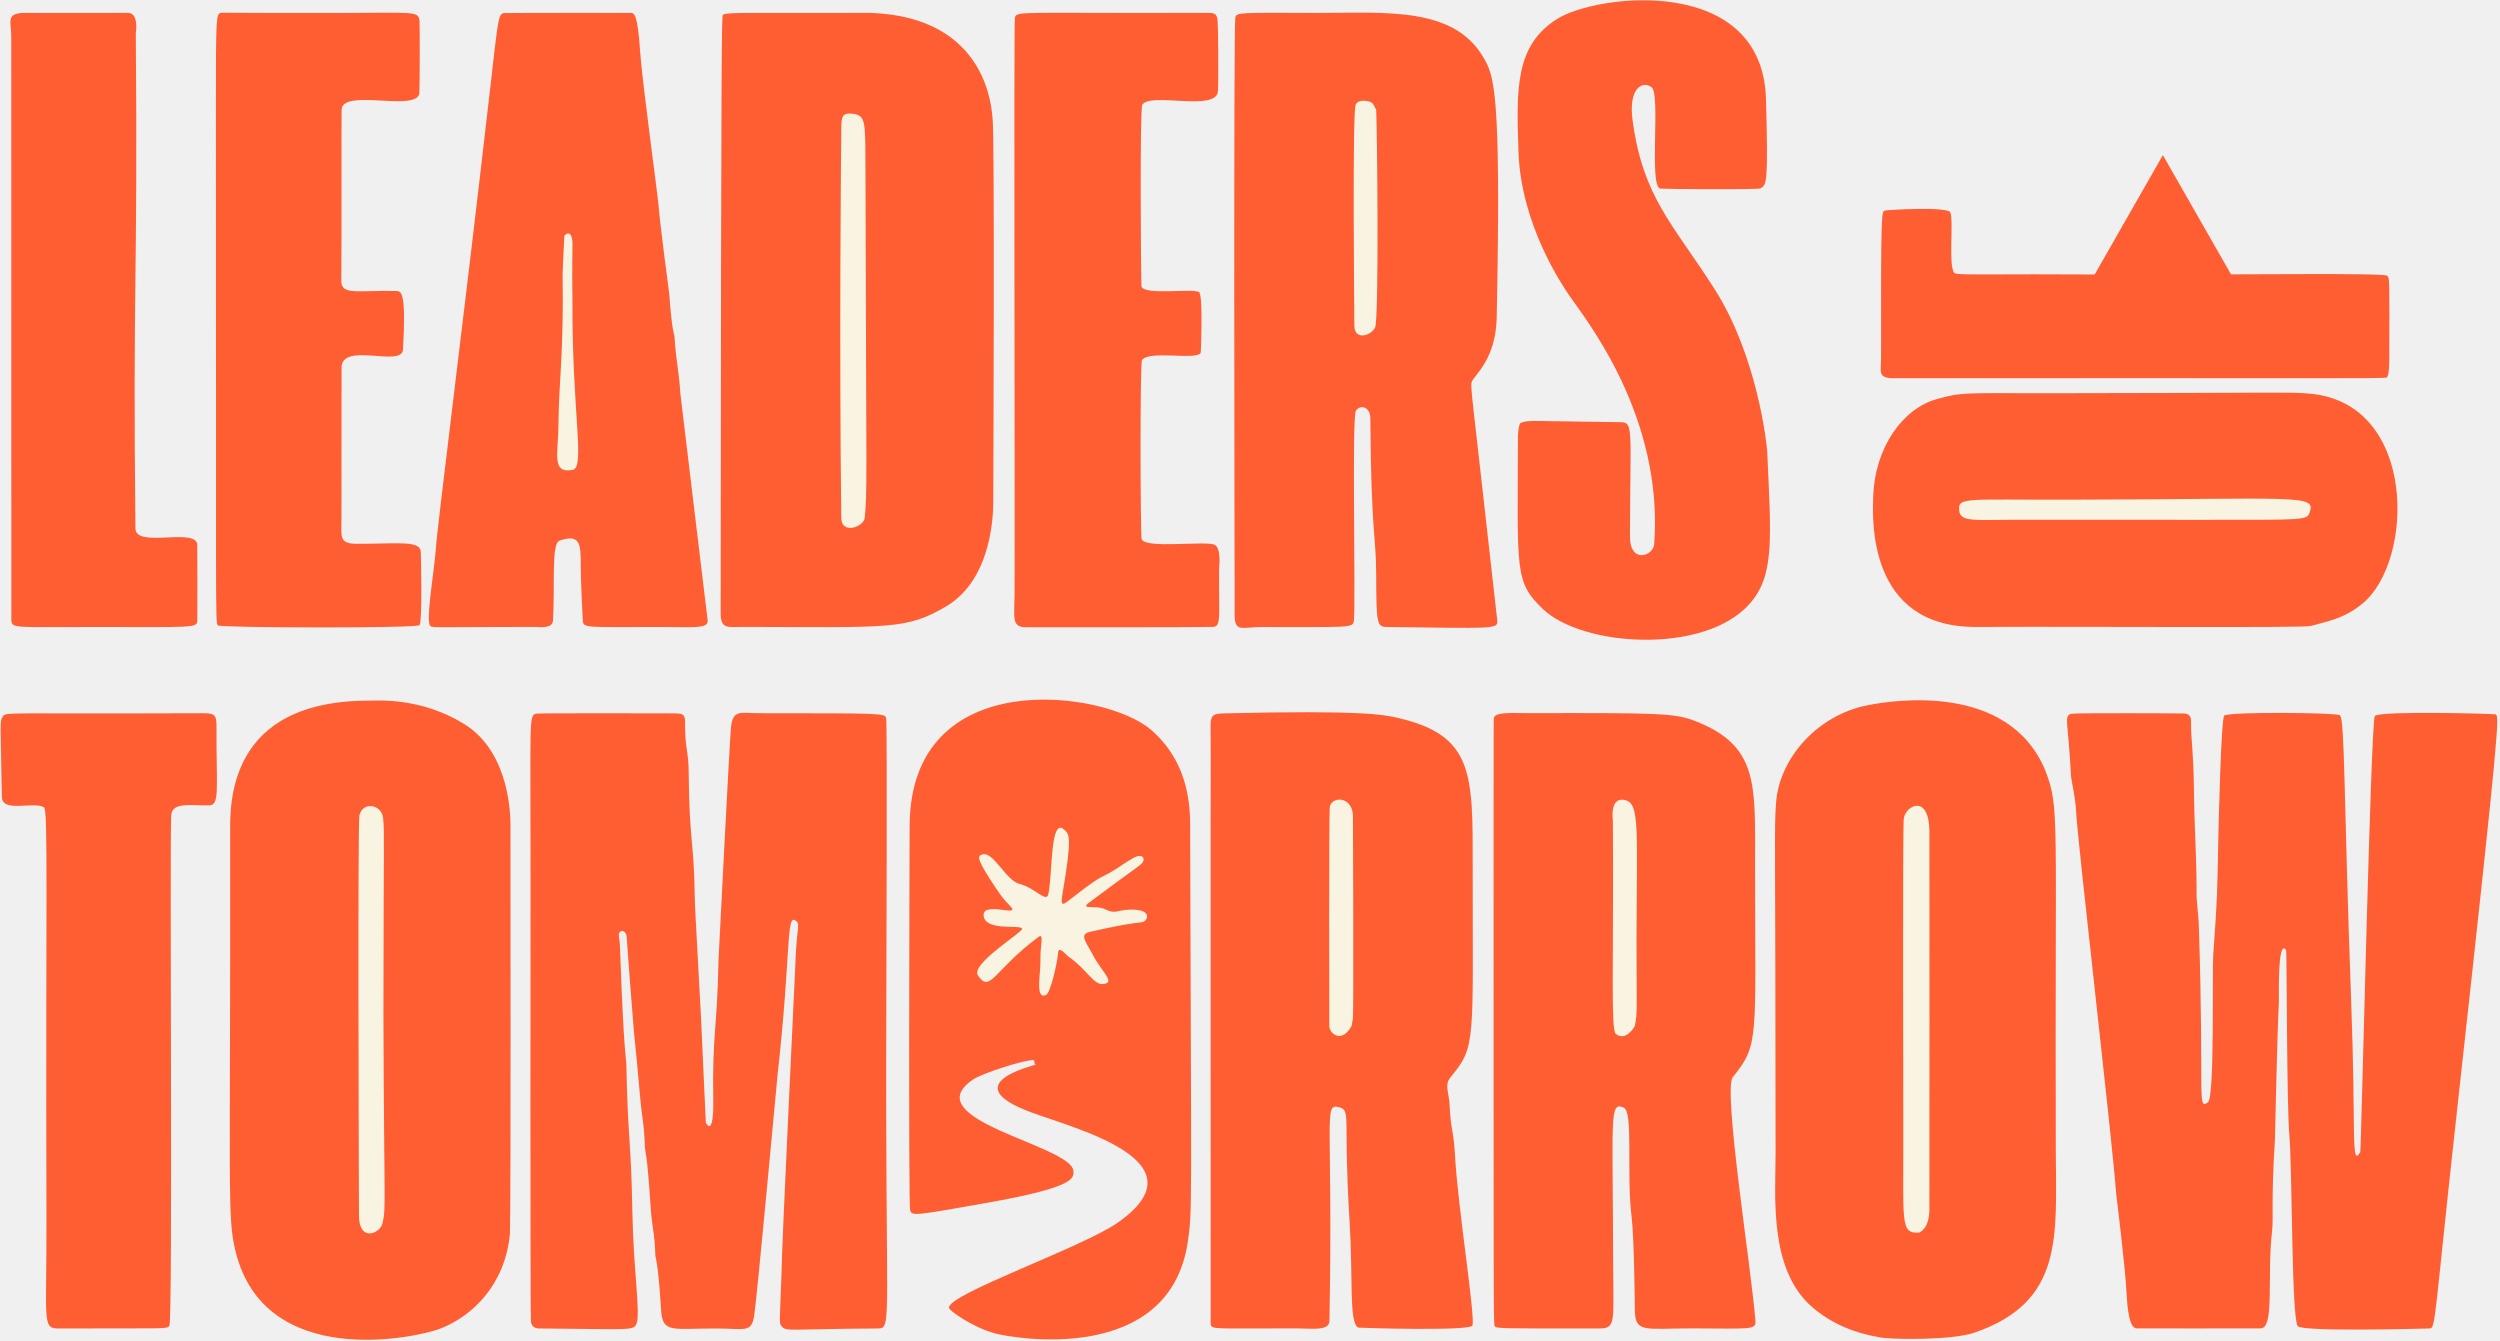
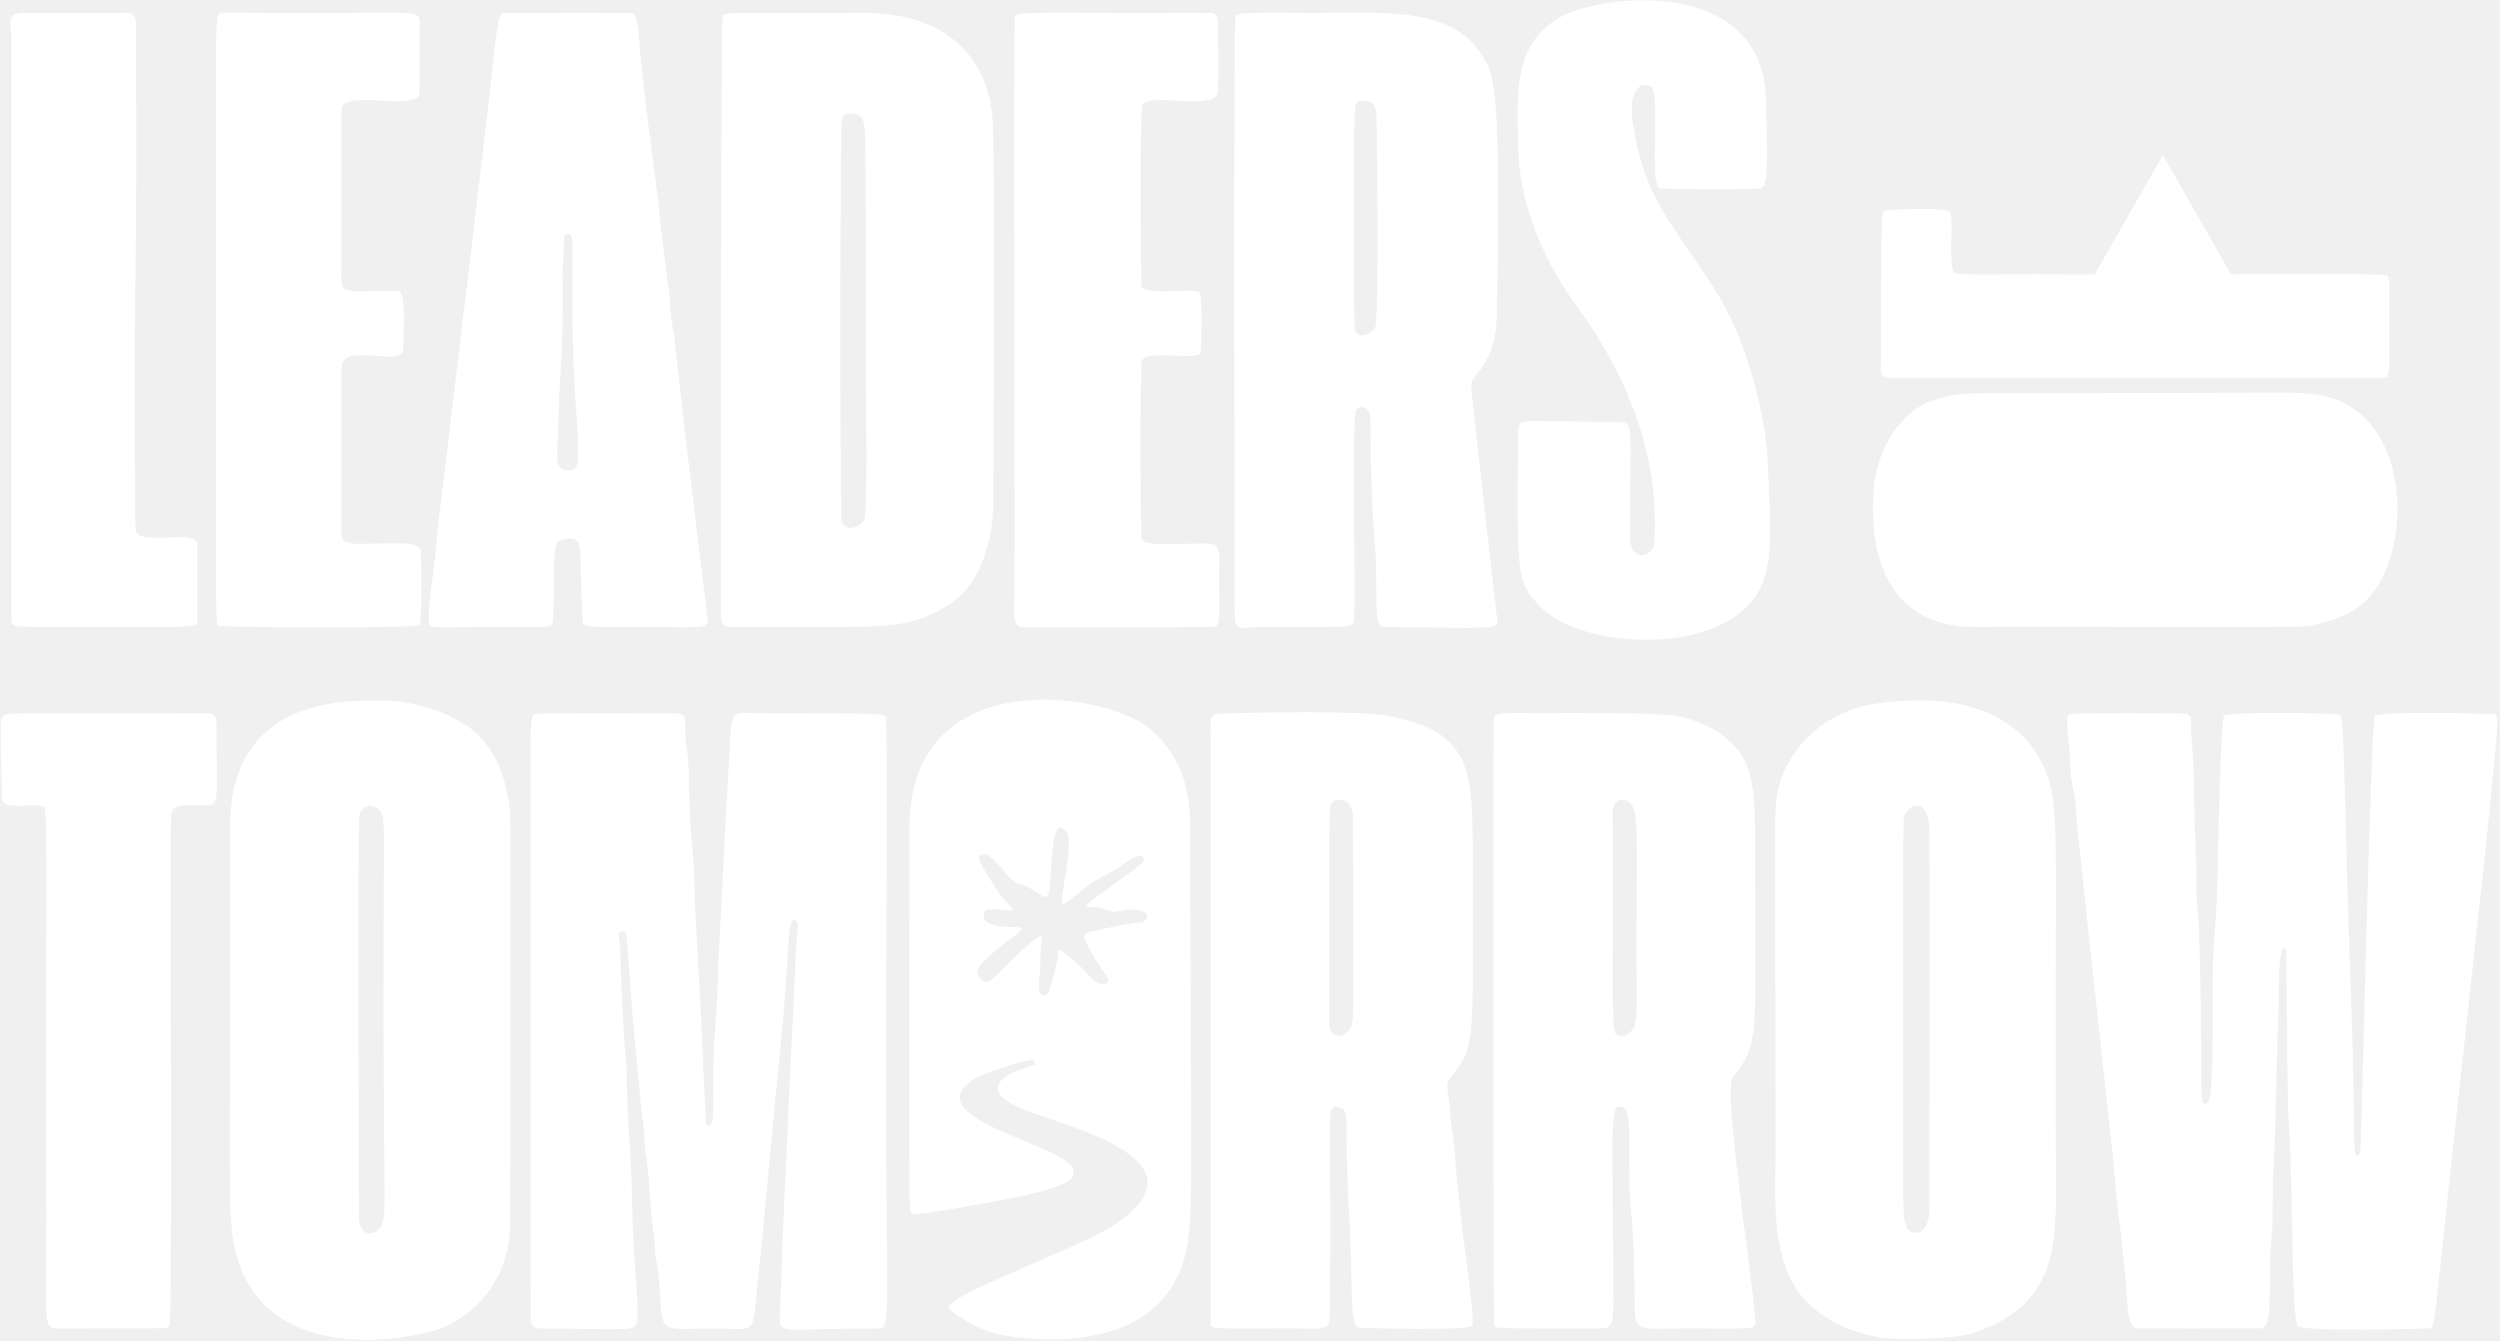
<svg xmlns="http://www.w3.org/2000/svg" width="1566" zoomAndPan="magnify" viewBox="0 0 1174.5 630" height="840" preserveAspectRatio="xMidYMid meet" version="1.0">
  <defs>
    <clipPath id="e7381dc918">
-       <path d="M 0 0.133 L 1174 0.133 L 1174 629.863 L 0 629.863 Z M 0 0.133 " clip-rule="nonzero" />
+       <path d="M 0 0.133 L 1174 0.133 L 1174 629.863 L 0 629.863 Z M 0 0.133 " clip-rule="evenodd" />
    </clipPath>
    <clipPath id="56133d8100">
-       <path d="M 107 329 L 240 329 L 240 629.863 L 107 629.863 Z M 107 329 " clip-rule="nonzero" />
+       <path d="M 107 329 L 240 329 L 240 629.863 L 107 629.863 Z M 107 329 " clip-rule="evenodd" />
    </clipPath>
    <clipPath id="412fbf84b6">
-       <path d="M 833 328 L 966 328 L 966 629.863 L 833 629.863 Z M 833 328 " clip-rule="nonzero" />
+       <path d="M 833 328 L 966 328 L 966 629.863 L 833 629.863 Z M 833 328 " clip-rule="evenodd" />
    </clipPath>
    <clipPath id="a5decb5b13">
-       <path d="M 427 328 L 560 328 L 560 629.863 L 427 629.863 Z M 427 328 " clip-rule="nonzero" />
+       <path d="M 427 328 L 560 328 L 560 629.863 L 427 629.863 Z M 427 328 " clip-rule="evenodd" />
    </clipPath>
    <clipPath id="0e76abace2">
-       <path d="M 712 0.133 L 832 0.133 L 832 301 L 712 301 Z M 712 0.133 " clip-rule="nonzero" />
+       <path d="M 712 0.133 L 832 0.133 L 832 301 L 712 301 Z M 712 0.133 " clip-rule="evenodd" />
    </clipPath>
    <clipPath id="33148013fb">
-       <path d="M 982.949 72.875 L 1049.383 72.875 L 1049.383 130.918 L 982.949 130.918 Z M 982.949 72.875 " clip-rule="nonzero" />
+       <path d="M 982.949 72.875 L 1049.383 72.875 L 1049.383 130.918 L 982.949 130.918 Z M 982.949 72.875 " clip-rule="evenodd" />
    </clipPath>
    <clipPath id="faee0d2ec9">
-       <path d="M 1016.117 72.875 L 1049.285 130.918 L 982.949 130.918 Z M 1016.117 72.875 " clip-rule="nonzero" />
+       <path d="M 1016.117 72.875 L 1049.285 130.918 L 982.949 130.918 Z M 1016.117 72.875 " clip-rule="evenodd" />
    </clipPath>
    <clipPath id="680cd235eb">
-       <path d="M 0.949 0.875 L 67.312 0.875 L 67.312 58.918 L 0.949 58.918 Z M 0.949 0.875 " clip-rule="nonzero" />
+       <path d="M 0.949 0.875 L 67.312 0.875 L 67.312 58.918 L 0.949 58.918 Z M 0.949 0.875 " clip-rule="evenodd" />
    </clipPath>
    <clipPath id="0797427a56">
-       <path d="M 34.117 0.875 L 67.285 58.918 L 0.949 58.918 Z M 34.117 0.875 " clip-rule="nonzero" />
+       <path d="M 34.117 0.875 L 67.285 58.918 L 0.949 58.918 Z M 34.117 0.875 " clip-rule="evenodd" />
    </clipPath>
    <clipPath id="4b58d2beaa">
      <rect x="0" width="68" y="0" height="59" />
    </clipPath>
    <clipPath id="0dec273831">
      <rect x="0" width="1174" y="0" height="630" />
    </clipPath>
  </defs>
  <g clip-path="url(#e7381dc918)">
    <g transform="matrix(1, 0, 0, 1, 0, 0.000000000000084266)">
      <g clip-path="url(#0dec273831)">
-         <path fill="#ff5e33" d="M 1042.18 393 C 1042.285 388.449 1043.461 337.637 1044.934 336.207 C 1046.867 334.332 1097.234 334.73 1099.289 336.016 C 1101.633 337.48 1101.121 376.398 1104.562 469.676 C 1106.934 533.875 1104.363 548.469 1108.848 541.293 C 1109.273 540.613 1113.789 338.82 1115.684 336.395 C 1117.699 333.816 1172.086 335.32 1172.504 335.617 C 1174.121 336.77 1174.598 338.227 1154.859 516.695 C 1143.219 621.941 1144.449 624.035 1141.262 624.121 C 1136.32 624.254 1081.797 625.719 1079.492 623.023 C 1076.52 619.547 1076.969 549.266 1075.504 532.801 C 1074.328 519.531 1074.328 446.867 1074.039 446.426 C 1069.867 440.078 1070.699 469.441 1070.617 470.906 C 1069.855 484.355 1068.809 534.531 1068.762 535.285 C 1066.906 564.969 1068.184 571.777 1067.398 578.609 C 1064.973 599.68 1068.695 623.855 1062.098 624.07 C 1060.371 624.125 1004.113 624.098 1003.992 624.086 C 1002.574 623.953 999.82 623.699 999.02 607 C 998.453 595.141 994.246 561.516 994.223 561.219 C 991.812 530.098 975.98 395.203 975.301 380.641 C 975.008 374.379 973.031 366.227 972.953 364.559 C 971.691 338.742 969.352 336.316 973.188 335.316 C 974.711 334.918 1023.883 335.09 1026.211 335.203 C 1029.312 335.355 1029.32 337.945 1029.348 338.59 C 1029.434 340.656 1029.316 342.73 1029.473 344.789 C 1031.234 368.34 1030.309 368.27 1031.266 391.762 C 1031.348 393.738 1031.992 409.652 1031.941 416.504 C 1031.867 426.512 1032.734 426.379 1033.055 436.324 C 1035.57 514.527 1032.074 521.73 1037.32 517.836 C 1040.508 515.473 1039.211 456.488 1039.773 448.656 C 1041.773 420.766 1041.648 420.887 1042.18 393 Z M 1042.18 393 " fill-opacity="1" fill-rule="evenodd" />
-         <path fill="#ff5e33" d="M 367.109 599.578 C 367.332 582.582 373.43 459.758 373.578 454.867 C 374.152 435.484 376.062 434.543 374.125 432.789 C 369.125 428.25 371.871 445.828 365.367 504.297 C 365.125 506.473 355.637 609.852 354.324 618.102 C 353.027 626.25 349.965 624.195 337.23 624.125 C 316.078 624.012 311.289 626.664 310.602 615.645 C 309.094 591.578 307.977 591.758 307.898 589.668 C 307.461 577.844 306.379 578.031 305.609 566.141 C 303.988 541.035 303.047 541.133 302.973 538.949 C 302.562 527.035 301.785 527.227 300.727 515.383 C 298.289 488.059 298.094 488.117 297.902 485.742 C 294.484 443.516 294.754 443.559 294.383 439.898 C 294.035 436.48 290.262 436.602 290.746 439.938 C 291.387 444.359 291.25 444.277 291.41 448.66 C 293.156 496.527 294.195 496.445 294.277 500.605 C 294.953 535.402 296.488 535.223 297.102 569.91 C 297.57 596.34 301 617.336 299.02 621.906 C 297.559 625.281 296.266 624.43 253.117 624.105 C 252.711 624.102 249.613 624.078 249.414 620.605 C 249.078 614.719 249.23 429.414 249.246 412.789 C 249.305 337.875 248.324 335.949 251.973 335.266 C 253.555 334.973 315.738 335.129 317.43 335.145 C 322.594 335.203 321.746 337.156 321.855 342.281 C 322.082 352.848 323.465 352.68 323.555 363.312 C 323.824 394.941 325.965 394.793 326.375 420.211 C 326.449 424.867 326.457 425.422 329.355 478.375 C 329.566 482.223 331.551 527.473 331.605 527.562 C 335.344 533.738 335.109 518.773 335.098 517.957 C 334.574 484.477 336.918 484.637 337.551 451.145 C 337.57 449.996 342.691 349.844 343.367 342.277 C 344.203 332.973 347.711 335.07 357.023 335.074 C 414.766 335.102 415.77 335.09 416.328 337.355 C 416.863 339.539 416.414 467.07 416.371 478.352 C 415.871 619.641 419.223 624.082 412.688 624.113 C 370.223 624.324 369.344 625.812 367.105 622.934 C 365.961 621.457 366.336 621.266 367.109 599.578 Z M 367.109 599.578 " fill-opacity="1" fill-rule="evenodd" />
+         <path fill="#ffffff" d="M 1042.18 393 C 1042.285 388.449 1043.461 337.637 1044.934 336.207 C 1046.867 334.332 1097.234 334.73 1099.289 336.016 C 1101.633 337.48 1101.121 376.398 1104.562 469.676 C 1106.934 533.875 1104.363 548.469 1108.848 541.293 C 1109.273 540.613 1113.789 338.82 1115.684 336.395 C 1117.699 333.816 1172.086 335.32 1172.504 335.617 C 1174.121 336.77 1174.598 338.227 1154.859 516.695 C 1143.219 621.941 1144.449 624.035 1141.262 624.121 C 1136.32 624.254 1081.797 625.719 1079.492 623.023 C 1076.52 619.547 1076.969 549.266 1075.504 532.801 C 1074.328 519.531 1074.328 446.867 1074.039 446.426 C 1069.867 440.078 1070.699 469.441 1070.617 470.906 C 1069.855 484.355 1068.809 534.531 1068.762 535.285 C 1066.906 564.969 1068.184 571.777 1067.398 578.609 C 1064.973 599.68 1068.695 623.855 1062.098 624.07 C 1060.371 624.125 1004.113 624.098 1003.992 624.086 C 1002.574 623.953 999.82 623.699 999.02 607 C 998.453 595.141 994.246 561.516 994.223 561.219 C 991.812 530.098 975.98 395.203 975.301 380.641 C 975.008 374.379 973.031 366.227 972.953 364.559 C 971.691 338.742 969.352 336.316 973.188 335.316 C 974.711 334.918 1023.883 335.09 1026.211 335.203 C 1029.312 335.355 1029.32 337.945 1029.348 338.59 C 1029.434 340.656 1029.316 342.73 1029.473 344.789 C 1031.234 368.34 1030.309 368.27 1031.266 391.762 C 1031.348 393.738 1031.992 409.652 1031.941 416.504 C 1031.867 426.512 1032.734 426.379 1033.055 436.324 C 1035.57 514.527 1032.074 521.73 1037.32 517.836 C 1040.508 515.473 1039.211 456.488 1039.773 448.656 C 1041.773 420.766 1041.648 420.887 1042.18 393 Z M 1042.18 393 " fill-opacity="1" fill-rule="evenodd" />
+         <path fill="#ffffff" d="M 367.109 599.578 C 367.332 582.582 373.43 459.758 373.578 454.867 C 374.152 435.484 376.062 434.543 374.125 432.789 C 369.125 428.25 371.871 445.828 365.367 504.297 C 365.125 506.473 355.637 609.852 354.324 618.102 C 353.027 626.25 349.965 624.195 337.23 624.125 C 316.078 624.012 311.289 626.664 310.602 615.645 C 309.094 591.578 307.977 591.758 307.898 589.668 C 307.461 577.844 306.379 578.031 305.609 566.141 C 303.988 541.035 303.047 541.133 302.973 538.949 C 302.562 527.035 301.785 527.227 300.727 515.383 C 298.289 488.059 298.094 488.117 297.902 485.742 C 294.484 443.516 294.754 443.559 294.383 439.898 C 294.035 436.48 290.262 436.602 290.746 439.938 C 291.387 444.359 291.25 444.277 291.41 448.66 C 293.156 496.527 294.195 496.445 294.277 500.605 C 294.953 535.402 296.488 535.223 297.102 569.91 C 297.57 596.34 301 617.336 299.02 621.906 C 297.559 625.281 296.266 624.43 253.117 624.105 C 252.711 624.102 249.613 624.078 249.414 620.605 C 249.078 614.719 249.23 429.414 249.246 412.789 C 249.305 337.875 248.324 335.949 251.973 335.266 C 253.555 334.973 315.738 335.129 317.43 335.145 C 322.594 335.203 321.746 337.156 321.855 342.281 C 322.082 352.848 323.465 352.68 323.555 363.312 C 323.824 394.941 325.965 394.793 326.375 420.211 C 326.449 424.867 326.457 425.422 329.355 478.375 C 329.566 482.223 331.551 527.473 331.605 527.562 C 335.344 533.738 335.109 518.773 335.098 517.957 C 334.574 484.477 336.918 484.637 337.551 451.145 C 337.57 449.996 342.691 349.844 343.367 342.277 C 344.203 332.973 347.711 335.07 357.023 335.074 C 414.766 335.102 415.77 335.09 416.328 337.355 C 416.863 339.539 416.414 467.07 416.371 478.352 C 415.871 619.641 419.223 624.082 412.688 624.113 C 370.223 624.324 369.344 625.812 367.105 622.934 C 365.961 621.457 366.336 621.266 367.109 599.578 Z M 367.109 599.578 " fill-opacity="1" fill-rule="evenodd" />
        <g clip-path="url(#56133d8100)">
-           <path fill="#ff5e33" d="M 239.559 579.789 C 237.219 603.398 222.375 617.961 207.242 624.043 C 196.297 628.438 123.949 644.316 110.512 587.277 C 106.734 571.234 108.305 561.293 108.129 391.762 C 108.113 378.605 106.137 328.883 173.941 329.164 C 177.418 329.176 197.852 327.551 218.207 340.238 C 239.801 353.699 239.82 383.855 239.824 388.051 C 239.938 555.742 239.801 564.453 239.559 579.789 Z M 239.559 579.789 " fill-opacity="1" fill-rule="evenodd" />
+           <path fill="#ffffff" d="M 239.559 579.789 C 237.219 603.398 222.375 617.961 207.242 624.043 C 196.297 628.438 123.949 644.316 110.512 587.277 C 106.734 571.234 108.305 561.293 108.129 391.762 C 108.113 378.605 106.137 328.883 173.941 329.164 C 177.418 329.176 197.852 327.551 218.207 340.238 C 239.801 353.699 239.82 383.855 239.824 388.051 C 239.938 555.742 239.801 564.453 239.559 579.789 Z M 239.559 579.789 M 180.141 477.113 C 180.426 567.035 181.457 567.133 179.699 574.746 C 178.602 579.484 168.695 583.805 168.648 571.125 C 168.598 556.078 168 386.824 168.848 383.074 C 170.375 376.34 179.371 377.844 179.992 384.359 C 180.699 391.746 180.211 391.738 180.141 477.113 Z M 180.141 477.113" fill-opacity="1" fill-rule="evenodd" />
        </g>
        <g clip-path="url(#412fbf84b6)">
-           <path fill="#ff5e33" d="M 960.902 362.004 C 967.758 380.102 965.348 380.75 965.816 540.199 C 965.934 580.73 969.832 611.566 927.461 626.121 C 916.836 629.77 887.5 629.375 882.703 628.207 C 880.07 627.562 864.555 625.691 851.098 613.836 C 830.84 595.98 834.184 561.715 834.176 541.438 C 834.125 390.004 833.441 390.035 834.418 376.91 C 835.91 356.84 853.203 335.918 877.82 331.234 C 887.988 329.297 943.395 319.895 960.902 362.004 Z M 960.902 362.004 " fill-opacity="1" fill-rule="evenodd" />
+           <path fill="#ffffff" d="M 960.902 362.004 C 967.758 380.102 965.348 380.75 965.816 540.199 C 965.934 580.73 969.832 611.566 927.461 626.121 C 916.836 629.77 887.5 629.375 882.703 628.207 C 880.07 627.562 864.555 625.691 851.098 613.836 C 830.84 595.98 834.184 561.715 834.176 541.438 C 834.125 390.004 833.441 390.035 834.418 376.91 C 835.91 356.84 853.203 335.918 877.82 331.234 C 887.988 329.297 943.395 319.895 960.902 362.004 Z M 960.902 362.004 M 901.434 579.113 C 892.602 579.441 894.293 574.656 894.184 530.305 C 894.156 518.633 893.836 387.77 894.402 384.395 C 895.426 378.293 906.262 372.859 906.445 390.52 C 906.453 391.312 906.508 565.234 906.422 568.652 C 906.207 577.16 902.293 578.762 901.434 579.113 Z M 901.434 579.113" fill-opacity="1" fill-rule="evenodd" />
        </g>
-         <path fill="#ff5e33" d="M 408.98 6.055 C 464.242 7.973 465.762 51.527 466.285 55.234 C 467.367 62.887 466.688 221.441 466.629 235.895 C 466.609 240.195 466.473 271.949 444.508 284.863 C 425.738 295.898 418.66 294.648 349.598 294.52 C 341.656 294.504 338.559 295.789 338.562 287.848 C 338.785 7.59 339.121 7.473 339.609 6.953 C 340.434 6.09 348.797 6.09 349.602 6.09 C 369.395 6.078 389.188 6.066 408.98 6.055 Z M 408.98 6.055 " fill-opacity="1" fill-rule="evenodd" />
-         <path fill="#ff5e33" d="M 568.762 385.578 C 568.773 376.918 568.785 368.258 568.797 359.602 C 568.84 347.23 568.73 347.305 568.719 342.285 C 568.711 336.551 569.023 335.289 574.746 335.148 C 640.398 333.574 650.031 335.758 656.402 337.203 C 692.656 345.43 691.902 363.879 691.875 407.848 C 691.832 489.797 693.547 491.527 681.578 505.934 C 678.395 509.762 680.746 512.855 681.02 519.18 C 681.527 531.047 682.934 530.84 683.559 542.676 C 684.828 566.797 693.34 619.691 691.711 622.777 C 690.309 625.438 638.312 623.852 638.059 623.707 C 633.652 621.148 635.723 600.789 634.023 573.605 C 630.957 524.52 634.84 521.844 629.219 520.215 C 621.496 517.977 626.355 524.859 624.57 620.617 C 624.477 625.406 616.16 624.102 609.371 624.082 C 570.66 623.977 568.883 624.898 568.773 621.82 C 568.738 620.84 568.758 388.457 568.762 385.578 Z M 568.762 385.578 " fill-opacity="1" fill-rule="evenodd" />
-         <path fill="#ff5e33" d="M 619.27 6.078 C 651.047 6.039 683.004 3.027 696.914 27.008 C 701.832 35.48 705.355 41.559 703.145 149.305 C 702.75 168.555 692.914 176.047 691.5 179.191 C 690.559 181.281 691.148 181.449 703.418 291.559 C 703.879 295.703 701.141 295.16 651.395 294.555 C 646.695 294.5 646.629 292.465 646.527 269.301 C 646.449 251.426 644.207 251.57 643.777 196.316 C 643.742 191.426 639.391 189.738 637.023 192.883 C 635.023 195.539 636.957 281.125 636.066 291.52 C 635.75 295.215 633.828 294.52 592.059 294.578 C 583.883 294.59 580.055 297.246 580.039 289.09 C 579.996 266.613 579.477 11.234 580.371 8.133 C 581.035 5.82 582.012 5.926 619.27 6.078 Z M 619.27 6.078 " fill-opacity="1" fill-rule="evenodd" />
-         <path fill="#ff5e33" d="M 701.684 375.676 C 701.711 337.688 701.723 337.695 701.832 337.246 C 702.543 334.301 710.867 335.066 718.23 335.047 C 779.395 334.883 786.887 335.082 796.133 338.645 C 826.496 350.332 824.535 368.82 824.527 406.605 C 824.512 488.438 826.742 490.383 814.055 506.062 C 809.352 511.879 823 597.594 824.707 620.602 C 825.027 624.93 822.238 624.137 794.922 624.078 C 773.145 624.035 768.176 626.477 768.062 615.652 C 768.023 612.188 767.691 581.336 766.59 572.348 C 763.934 550.723 767.508 522.316 762.785 520.355 C 755.957 517.52 757.738 523.902 757.855 594.629 C 757.898 620.391 759.297 624.09 751.625 624.102 C 703.449 624.172 703.129 624.133 702.246 623.012 C 701.594 622.191 701.715 622.012 701.684 375.676 Z M 701.684 375.676 " fill-opacity="1" fill-rule="evenodd" />
+         <path fill="#ffffff" d="M 408.98 6.055 C 464.242 7.973 465.762 51.527 466.285 55.234 C 467.367 62.887 466.688 221.441 466.629 235.895 C 466.609 240.195 466.473 271.949 444.508 284.863 C 425.738 295.898 418.66 294.648 349.598 294.52 C 341.656 294.504 338.559 295.789 338.562 287.848 C 338.785 7.59 339.121 7.473 339.609 6.953 C 340.434 6.09 348.797 6.09 349.602 6.09 C 369.395 6.078 389.188 6.066 408.98 6.055 Z M 408.98 6.055 M 401.652 53.562 C 406.863 55.055 406.543 56.82 406.613 84.984 C 406.977 230.668 407.48 230.676 406.242 243.277 C 405.816 247.586 395.32 251.324 395.227 243.324 C 394.238 159.148 395.102 73.75 395.25 59.004 C 395.309 52.961 397.266 53.082 401.652 53.562 Z M 401.652 53.562" fill-opacity="1" fill-rule="evenodd" />
+         <path fill="#ffffff" d="M 568.762 385.578 C 568.773 376.918 568.785 368.258 568.797 359.602 C 568.84 347.23 568.73 347.305 568.719 342.285 C 568.711 336.551 569.023 335.289 574.746 335.148 C 640.398 333.574 650.031 335.758 656.402 337.203 C 692.656 345.43 691.902 363.879 691.875 407.848 C 691.832 489.797 693.547 491.527 681.578 505.934 C 678.395 509.762 680.746 512.855 681.02 519.18 C 681.527 531.047 682.934 530.84 683.559 542.676 C 684.828 566.797 693.34 619.691 691.711 622.777 C 690.309 625.438 638.312 623.852 638.059 623.707 C 633.652 621.148 635.723 600.789 634.023 573.605 C 630.957 524.52 634.84 521.844 629.219 520.215 C 621.496 517.977 626.355 524.859 624.57 620.617 C 624.477 625.406 616.16 624.102 609.371 624.082 C 570.66 623.977 568.883 624.898 568.773 621.82 C 568.738 620.84 568.758 388.457 568.762 385.578 Z M 568.762 385.578 M 635.004 481.957 C 630.352 490.41 624.59 485.684 624.504 482.047 C 624.43 478.699 624.344 384.129 624.699 379.434 C 625.102 374.129 635.117 373.59 635.617 383.086 C 635.66 383.887 635.965 473.898 635.605 478.379 C 635.586 478.672 635.562 478.645 635.004 481.957 Z M 635.004 481.957" fill-opacity="1" fill-rule="evenodd" />
+         <path fill="#ffffff" d="M 619.27 6.078 C 651.047 6.039 683.004 3.027 696.914 27.008 C 701.832 35.48 705.355 41.559 703.145 149.305 C 702.75 168.555 692.914 176.047 691.5 179.191 C 690.559 181.281 691.148 181.449 703.418 291.559 C 703.879 295.703 701.141 295.16 651.395 294.555 C 646.695 294.5 646.629 292.465 646.527 269.301 C 646.449 251.426 644.207 251.57 643.777 196.316 C 643.742 191.426 639.391 189.738 637.023 192.883 C 635.023 195.539 636.957 281.125 636.066 291.52 C 635.75 295.215 633.828 294.52 592.059 294.578 C 583.883 294.59 580.055 297.246 580.039 289.09 C 579.996 266.613 579.477 11.234 580.371 8.133 C 581.035 5.82 582.012 5.926 619.27 6.078 Z M 619.27 6.078 M 646.527 51.574 C 646.969 58.082 647.953 150.598 645.984 153.996 C 643.684 157.973 636.34 159.902 636.277 153.02 C 636.199 144.715 635.34 52.84 636.867 49.238 C 637.863 46.887 641.203 47.336 641.605 47.391 C 645.102 47.863 644.848 48.48 646.527 51.574 Z M 646.527 51.574" fill-opacity="1" fill-rule="evenodd" />
+         <path fill="#ffffff" d="M 701.684 375.676 C 701.711 337.688 701.723 337.695 701.832 337.246 C 702.543 334.301 710.867 335.066 718.23 335.047 C 779.395 334.883 786.887 335.082 796.133 338.645 C 826.496 350.332 824.535 368.82 824.527 406.605 C 824.512 488.438 826.742 490.383 814.055 506.062 C 809.352 511.879 823 597.594 824.707 620.602 C 825.027 624.93 822.238 624.137 794.922 624.078 C 773.145 624.035 768.176 626.477 768.062 615.652 C 768.023 612.188 767.691 581.336 766.59 572.348 C 763.934 550.723 767.508 522.316 762.785 520.355 C 755.957 517.52 757.738 523.902 757.855 594.629 C 757.898 620.391 759.297 624.09 751.625 624.102 C 703.449 624.172 703.129 624.133 702.246 623.012 C 701.594 622.191 701.715 622.012 701.684 375.676 Z M 701.684 375.676 M 767.984 482.145 C 767.594 482.805 763.73 489.363 759.102 485.711 C 756.688 483.805 758.137 452.344 757.734 385.574 C 757.73 385.449 755.957 373.613 763.914 376 C 771.434 378.254 768.309 395.371 768.926 467.219 C 769.023 478.801 768.594 478.695 767.984 482.145 Z M 767.984 482.145" fill-opacity="1" fill-rule="evenodd" />
        <g clip-path="url(#a5decb5b13)">
-           <path fill="#ff5e33" d="M 485.738 498.012 C 480.281 498 461.105 504.512 457.355 507.012 C 428.918 525.988 503.285 538.008 504.289 550.09 C 504.578 553.562 504.934 557.805 463.441 565.133 C 429.809 571.07 428.492 571.371 427.594 568.633 C 426.75 566.062 427.293 402.496 427.34 388.051 C 427.594 311.406 519.43 324.301 540.785 342.887 C 560.305 359.871 559.117 382.707 559.137 391.758 C 559.582 568.324 560.273 568.395 558 583.57 C 549.312 641.543 476.016 628.848 467.199 626.363 C 456.598 623.379 446.137 615.812 445.844 614.512 C 444.441 608.258 508.062 586.258 524.988 574.473 C 566.379 545.645 505.562 530.395 484.531 522.617 C 448.066 509.133 486 500.617 486.469 500.141 C 486.672 499.938 485.828 499.605 486.031 499.398 C 485.934 498.938 485.836 498.477 485.738 498.012 Z M 485.738 498.012 " fill-opacity="1" fill-rule="evenodd" />
+           <path fill="#ffffff" d="M 485.738 498.012 C 480.281 498 461.105 504.512 457.355 507.012 C 428.918 525.988 503.285 538.008 504.289 550.09 C 504.578 553.562 504.934 557.805 463.441 565.133 C 429.809 571.07 428.492 571.371 427.594 568.633 C 426.75 566.062 427.293 402.496 427.34 388.051 C 427.594 311.406 519.43 324.301 540.785 342.887 C 560.305 359.871 559.117 382.707 559.137 391.758 C 559.582 568.324 560.273 568.395 558 583.57 C 549.312 641.543 476.016 628.848 467.199 626.363 C 456.598 623.379 446.137 615.812 445.844 614.512 C 444.441 608.258 508.062 586.258 524.988 574.473 C 566.379 545.645 505.562 530.395 484.531 522.617 C 448.066 509.133 486 500.617 486.469 500.141 C 486.672 499.938 485.828 499.605 486.031 499.398 C 485.934 498.938 485.836 498.477 485.738 498.012 Z M 485.738 498.012 M 499.133 420.027 C 498.887 422.031 498.34 424.594 499.586 424.625 C 500.848 424.656 511.422 415.012 518.148 411.688 C 525.551 408.023 525.055 407.348 532.191 403.219 C 537.098 400.383 538.363 403.73 536.359 405.699 C 534.621 407.406 534.379 407.105 511.801 423.922 C 506.867 427.594 515.098 425.176 518.816 427.016 C 524.262 429.715 524.523 427.547 530.566 427.359 C 541.508 427.02 539.191 432.176 537.27 433.02 C 535.402 433.832 535.125 432.535 512.141 437.77 C 506.754 438.996 510.23 442.445 513.391 448.562 C 517.629 456.758 524.539 461.793 518.051 462.316 C 513.699 462.672 510.473 455.27 502.098 449.52 C 500.777 448.613 497.336 444.02 497.09 447.688 C 496.805 451.914 493.582 466.465 491.441 467.434 C 486.414 469.707 488.688 458.559 488.781 452.719 C 488.805 451.297 488.801 449.875 488.82 448.453 C 488.887 444.227 490.426 438.293 487.965 440.117 C 466.781 455.797 465.227 466.996 459.418 458.238 C 455.875 452.895 480.266 438.137 480.18 436.363 C 480.07 434.133 462.457 437.832 462.09 429.961 C 461.797 423.625 478.434 430.418 475.25 426.441 C 473.055 423.691 472.527 424.141 468.41 418.055 C 458.582 403.527 459.453 402.438 460.742 401.719 C 466.316 398.594 472.098 413.473 478.961 415.254 C 486.473 417.203 491.562 424.266 492.496 420.078 C 494.598 410.66 493.176 382.637 500.359 390.141 C 502.125 391.984 503.895 392.531 499.133 420.027 Z M 499.133 420.027" fill-opacity="1" fill-rule="evenodd" />
        </g>
-         <path fill="#ff5e33" d="M 204.734 258.16 C 205.48 246.41 217.176 155.926 230.113 42.996 C 234.152 7.715 234.074 6.293 237.07 6.148 C 239.465 6.035 296.004 6.047 296.387 6.066 C 297.895 6.156 299.57 6.25 300.746 24.406 C 301.562 37.012 308.965 91.566 309.223 94.852 C 310.137 106.398 314.406 137.859 314.434 138.223 C 315.738 156.57 316.75 156.426 316.859 158.016 C 317.785 171.73 318.707 171.531 319.668 185.203 C 319.742 186.266 332.453 291.266 332.473 291.562 C 332.691 295.465 325.848 294.586 310.012 294.562 C 275.984 294.512 273.996 295.273 273.801 291.59 C 273.691 289.512 272.836 273.34 272.84 265.586 C 272.844 255.312 272.531 250.738 262.859 253.996 C 258.961 255.309 260.789 274.008 259.789 291.613 C 259.562 295.594 252.586 294.52 251.883 294.52 C 204.09 294.551 204.066 294.992 202.309 294.203 C 199.648 293.012 204.098 267.41 204.734 258.16 Z M 204.734 258.16 " fill-opacity="1" fill-rule="evenodd" />
+         <path fill="#ffffff" d="M 204.734 258.16 C 205.48 246.41 217.176 155.926 230.113 42.996 C 234.152 7.715 234.074 6.293 237.07 6.148 C 239.465 6.035 296.004 6.047 296.387 6.066 C 297.895 6.156 299.57 6.25 300.746 24.406 C 301.562 37.012 308.965 91.566 309.223 94.852 C 310.137 106.398 314.406 137.859 314.434 138.223 C 315.738 156.57 316.75 156.426 316.859 158.016 C 317.785 171.73 318.707 171.531 319.668 185.203 C 319.742 186.266 332.453 291.266 332.473 291.562 C 332.691 295.465 325.848 294.586 310.012 294.562 C 275.984 294.512 273.996 295.273 273.801 291.59 C 273.691 289.512 272.836 273.34 272.84 265.586 C 272.844 255.312 272.531 250.738 262.859 253.996 C 258.961 255.309 260.789 274.008 259.789 291.613 C 259.562 295.594 252.586 294.52 251.883 294.52 C 204.09 294.551 204.066 294.992 202.309 294.203 C 199.648 293.012 204.098 267.41 204.734 258.16 Z M 204.734 258.16 M 268.934 140.648 C 268.656 193.09 274.996 219.562 269.145 220.723 C 258.934 222.75 262.266 213.098 262.348 200.035 C 262.484 179.223 264.906 166.688 264.312 128.281 C 264.293 126.867 265.066 112.234 265.141 110.836 C 265.164 110.402 268.848 106.984 268.965 114.68 C 268.969 114.957 268.699 128.301 268.934 140.648 Z M 268.934 140.648" fill-opacity="1" fill-rule="evenodd" />
        <g clip-path="url(#0e76abace2)">
-           <path fill="#ff5e33" d="M 713.125 204.973 C 713.148 204.457 713.355 199.121 714.461 198.672 C 717.949 197.25 717.996 197.832 761.535 198.344 C 767.516 198.414 765.887 201.852 765.75 251.992 C 765.711 265.062 776.723 261.277 777.145 255.641 C 781.621 195.348 744.793 149.852 737.359 138.992 C 734.121 134.258 714.562 105.676 713.383 71.375 C 712.355 41.414 711.848 21.418 731.465 8.938 C 749.965 -2.828 828.074 -12.316 829.664 46.633 C 830.734 86.195 830.008 86.996 827.012 88.512 C 825.742 89.156 781.32 88.812 780.09 88.621 C 774.477 87.75 780.289 44.336 775.934 41 C 771.668 37.734 764.938 41.34 766.984 56.508 C 771.906 92.949 785.891 105.02 805.617 135.988 C 825.586 167.34 830.094 208.684 830.258 212.43 C 832.066 253.434 833.805 270.508 821.809 283.859 C 800.461 307.609 743.418 303.887 724.863 286.125 C 711.352 273.195 713.031 268.578 713.125 204.973 Z M 713.125 204.973 " fill-opacity="1" fill-rule="evenodd" />
+           <path fill="#ffffff" d="M 713.125 204.973 C 713.148 204.457 713.355 199.121 714.461 198.672 C 717.949 197.25 717.996 197.832 761.535 198.344 C 767.516 198.414 765.887 201.852 765.75 251.992 C 765.711 265.062 776.723 261.277 777.145 255.641 C 781.621 195.348 744.793 149.852 737.359 138.992 C 734.121 134.258 714.562 105.676 713.383 71.375 C 712.355 41.414 711.848 21.418 731.465 8.938 C 749.965 -2.828 828.074 -12.316 829.664 46.633 C 830.734 86.195 830.008 86.996 827.012 88.512 C 825.742 89.156 781.32 88.812 780.09 88.621 C 774.477 87.75 780.289 44.336 775.934 41 C 771.668 37.734 764.938 41.34 766.984 56.508 C 771.906 92.949 785.891 105.02 805.617 135.988 C 825.586 167.34 830.094 208.684 830.258 212.43 C 832.066 253.434 833.805 270.508 821.809 283.859 C 800.461 307.609 743.418 303.887 724.863 286.125 C 711.352 273.195 713.031 268.578 713.125 204.973 Z M 713.125 204.973 " fill-opacity="1" fill-rule="evenodd" />
        </g>
-         <path fill="#ff5e33" d="M 960.68 184.742 C 1075.699 184.641 1075.691 184.035 1085.645 184.996 C 1135.598 189.805 1134.32 263.539 1109.867 283.582 C 1101.059 290.801 1093.57 291.801 1085.625 294.078 C 1082.262 295.043 983.598 294.277 928.523 294.543 C 876.969 294.793 879.73 243.312 880.035 233.422 C 880.75 210.098 894.031 191.871 909.906 187.5 C 921.512 184.305 921.598 184.672 960.68 184.742 Z M 960.68 184.742 " fill-opacity="1" fill-rule="evenodd" />
-         <path fill="#ff5e33" d="M 562.367 6.043 C 569.168 6.172 569.156 5.98 569.707 6.184 C 571.301 6.758 571.254 6.84 571.855 8.398 C 572.426 9.875 572.48 39.039 572.184 42.918 C 571.445 52.66 540.258 43.121 536.641 49.238 C 535.418 51.305 536.043 133.723 536.238 134.508 C 537.363 138.977 560.863 135.273 563.348 137.273 C 565.289 138.832 564.152 165.496 564.121 165.594 C 562.844 169.566 539.625 164.328 536.527 169.18 C 535.484 170.812 535.793 251.586 536.324 253.242 C 537.879 258.086 567.312 253.781 570.836 256.035 C 573.828 257.945 572.734 266.738 572.734 266.828 C 572.516 289.188 573.941 294.406 569.844 294.516 C 559.93 294.777 488.984 294.68 481.953 294.672 C 475.078 294.66 476.574 289.996 476.637 279.191 C 476.859 239.484 476.227 10.102 476.809 8.223 C 477.797 5.039 479.34 6.309 562.367 6.043 Z M 562.367 6.043 " fill-opacity="1" fill-rule="evenodd" />
-         <path fill="#ff5e33" d="M 161.578 6.078 C 194.336 6.031 196.316 5.141 197.082 9.57 C 197.281 10.73 197.199 43.32 197.004 44.086 C 194.824 52.605 160.742 41.367 160.488 51.598 C 160.363 56.559 160.559 109.379 160.355 131.992 C 160.293 138.891 168.145 136.305 186.312 136.723 C 188.523 136.773 190.875 137.336 189.332 164.199 C 188.836 172.883 160.465 160.305 160.461 172.812 C 160.449 196.316 160.438 219.816 160.426 243.32 C 160.43 252.09 159.031 255.477 167.762 255.48 C 187.055 255.496 197.57 253.738 197.703 259.387 C 197.77 262.133 198.469 291.672 197.109 293.688 C 196.074 295.219 103.586 294.977 102.395 293.824 C 101.023 292.5 101.668 292.105 101.43 50.348 C 101.387 7.445 101.68 6.844 103.5 6.121 C 104.047 5.902 103.992 6.012 126.941 6.074 C 138.484 6.074 150.031 6.078 161.578 6.078 Z M 161.578 6.078 " fill-opacity="1" fill-rule="evenodd" />
-         <path fill="#ff5e33" d="M 26.742 624.121 C 19.867 623.746 21.949 620.082 21.82 572.363 C 21.41 422.523 22.68 380.5 20.676 379.27 C 15.887 376.324 1.016 382.035 0.887 374.438 C 0.309 339.277 -0.238 339.102 1.359 336.52 C 2.656 334.418 3.473 335.418 94.781 335.074 C 100.449 335.055 101.746 335.414 101.715 341.035 C 101.559 369.844 103.363 378.105 98.508 378.328 C 90.465 378.695 80.789 376.367 80.434 383.129 C 79.66 397.695 81.234 620.121 79.566 622.828 C 78.5 624.562 77.863 623.934 26.742 624.121 Z M 26.742 624.121 " fill-opacity="1" fill-rule="evenodd" />
-         <path fill="#ff5e33" d="M 10.664 6.062 C 56.262 6.117 56.18 6.031 60.137 6.055 C 65.418 6.086 63.793 15.566 63.797 15.715 C 64.793 132.051 62.363 131.945 63.625 248.277 C 63.727 257.645 91.398 247.82 92.668 255.625 C 92.723 255.961 92.758 290.316 92.699 291.594 C 92.539 295.078 90.672 294.598 46.535 294.559 C 7.703 294.523 5.715 295.379 5.332 291.59 C 5.312 291.387 5.293 18.508 5.297 18.188 C 5.355 10.07 2.645 6.578 10.664 6.062 Z M 10.664 6.062 " fill-opacity="1" fill-rule="evenodd" />
-         <path fill="#ff5e33" d="M 888.934 177.684 C 882.062 177.375 883.734 174.629 883.727 167.871 C 883.629 100.125 883.961 99.66 885.387 98.938 C 885.996 98.629 914.867 96.895 916.234 99.777 C 917.996 103.488 914.992 127.137 918.539 128.461 C 920.879 129.332 939.836 128.641 984.184 128.945 C 988.52 128.973 996.816 130.117 996.961 125.859 C 997.566 107.82 994.926 104.879 1000.25 104.66 C 1002.586 104.562 1027.359 103.527 1029.461 105.332 C 1032.242 107.719 1027.141 128.602 1033.629 128.789 C 1047.082 129.176 1119.906 128.109 1121.484 129.523 C 1122.746 130.648 1122.531 130.984 1122.484 169.102 C 1122.484 169.766 1122.477 176.539 1121.293 177.344 C 1120.387 177.957 1097.598 177.543 888.934 177.684 Z M 888.934 177.684 " fill-opacity="1" fill-rule="evenodd" />
-         <path fill="#f9f4e1" d="M 901.434 579.113 C 892.602 579.441 894.293 574.656 894.184 530.305 C 894.156 518.633 893.836 387.77 894.402 384.395 C 895.426 378.293 906.262 372.859 906.445 390.52 C 906.453 391.312 906.508 565.234 906.422 568.652 C 906.207 577.16 902.293 578.762 901.434 579.113 Z M 901.434 579.113 " fill-opacity="1" fill-rule="evenodd" />
-         <path fill="#f9f4e1" d="M 180.141 477.113 C 180.426 567.035 181.457 567.133 179.699 574.746 C 178.602 579.484 168.695 583.805 168.648 571.125 C 168.598 556.078 168 386.824 168.848 383.074 C 170.375 376.34 179.371 377.844 179.992 384.359 C 180.699 391.746 180.211 391.738 180.141 477.113 Z M 180.141 477.113 " fill-opacity="1" fill-rule="evenodd" />
-         <path fill="#f9f4e1" d="M 401.652 53.562 C 406.863 55.055 406.543 56.82 406.613 84.984 C 406.977 230.668 407.48 230.676 406.242 243.277 C 405.816 247.586 395.32 251.324 395.227 243.324 C 394.238 159.148 395.102 73.75 395.25 59.004 C 395.309 52.961 397.266 53.082 401.652 53.562 Z M 401.652 53.562 " fill-opacity="1" fill-rule="evenodd" />
-         <path fill="#f9f4e1" d="M 949.543 244.191 C 927.457 244.145 920.824 245.551 920.391 239.613 C 919.938 233.434 923.695 234.871 971.812 234.758 C 1080.336 234.504 1087.98 232.082 1085.109 240.691 C 1083.832 244.531 1082.41 244.172 1036.133 244.223 C 1007.273 244.211 978.41 244.199 949.543 244.191 Z M 949.543 244.191 " fill-opacity="1" fill-rule="evenodd" />
-         <path fill="#f9f4e1" d="M 635.004 481.957 C 630.352 490.41 624.59 485.684 624.504 482.047 C 624.43 478.699 624.344 384.129 624.699 379.434 C 625.102 374.129 635.117 373.59 635.617 383.086 C 635.66 383.887 635.965 473.898 635.605 478.379 C 635.586 478.672 635.562 478.645 635.004 481.957 Z M 635.004 481.957 " fill-opacity="1" fill-rule="evenodd" />
-         <path fill="#f9f4e1" d="M 767.984 482.145 C 767.594 482.805 763.73 489.363 759.102 485.711 C 756.688 483.805 758.137 452.344 757.734 385.574 C 757.73 385.449 755.957 373.613 763.914 376 C 771.434 378.254 768.309 395.371 768.926 467.219 C 769.023 478.801 768.594 478.695 767.984 482.145 Z M 767.984 482.145 " fill-opacity="1" fill-rule="evenodd" />
-         <path fill="#f9f4e1" d="M 646.527 51.574 C 646.969 58.082 647.953 150.598 645.984 153.996 C 643.684 157.973 636.34 159.902 636.277 153.02 C 636.199 144.715 635.34 52.84 636.867 49.238 C 637.863 46.887 641.203 47.336 641.605 47.391 C 645.102 47.863 644.848 48.48 646.527 51.574 Z M 646.527 51.574 " fill-opacity="1" fill-rule="evenodd" />
-         <path fill="#f9f4e1" d="M 268.934 140.648 C 268.656 193.09 274.996 219.562 269.145 220.723 C 258.934 222.75 262.266 213.098 262.348 200.035 C 262.484 179.223 264.906 166.688 264.312 128.281 C 264.293 126.867 265.066 112.234 265.141 110.836 C 265.164 110.402 268.848 106.984 268.965 114.68 C 268.969 114.957 268.699 128.301 268.934 140.648 Z M 268.934 140.648 " fill-opacity="1" fill-rule="evenodd" />
-         <path fill="#f9f4e1" d="M 499.133 420.027 C 498.887 422.031 498.34 424.594 499.586 424.625 C 500.848 424.656 511.422 415.012 518.148 411.688 C 525.551 408.023 525.055 407.348 532.191 403.219 C 537.098 400.383 538.363 403.73 536.359 405.699 C 534.621 407.406 534.379 407.105 511.801 423.922 C 506.867 427.594 515.098 425.176 518.816 427.016 C 524.262 429.715 524.523 427.547 530.566 427.359 C 541.508 427.02 539.191 432.176 537.27 433.02 C 535.402 433.832 535.125 432.535 512.141 437.77 C 506.754 438.996 510.23 442.445 513.391 448.562 C 517.629 456.758 524.539 461.793 518.051 462.316 C 513.699 462.672 510.473 455.27 502.098 449.52 C 500.777 448.613 497.336 444.02 497.09 447.688 C 496.805 451.914 493.582 466.465 491.441 467.434 C 486.414 469.707 488.688 458.559 488.781 452.719 C 488.805 451.297 488.801 449.875 488.82 448.453 C 488.887 444.227 490.426 438.293 487.965 440.117 C 466.781 455.797 465.227 466.996 459.418 458.238 C 455.875 452.895 480.266 438.137 480.18 436.363 C 480.07 434.133 462.457 437.832 462.09 429.961 C 461.797 423.625 478.434 430.418 475.25 426.441 C 473.055 423.691 472.527 424.141 468.41 418.055 C 458.582 403.527 459.453 402.438 460.742 401.719 C 466.316 398.594 472.098 413.473 478.961 415.254 C 486.473 417.203 491.562 424.266 492.496 420.078 C 494.598 410.66 493.176 382.637 500.359 390.141 C 502.125 391.984 503.895 392.531 499.133 420.027 Z M 499.133 420.027 " fill-opacity="1" fill-rule="evenodd" />
+         <path fill="#ffffff" d="M 960.68 184.742 C 1075.699 184.641 1075.691 184.035 1085.645 184.996 C 1135.598 189.805 1134.32 263.539 1109.867 283.582 C 1101.059 290.801 1093.57 291.801 1085.625 294.078 C 1082.262 295.043 983.598 294.277 928.523 294.543 C 876.969 294.793 879.73 243.312 880.035 233.422 C 880.75 210.098 894.031 191.871 909.906 187.5 C 921.512 184.305 921.598 184.672 960.68 184.742 Z M 960.68 184.742 " fill-opacity="1" fill-rule="evenodd" />
+         <path fill="#ffffff" d="M 562.367 6.043 C 569.168 6.172 569.156 5.98 569.707 6.184 C 571.301 6.758 571.254 6.84 571.855 8.398 C 572.426 9.875 572.48 39.039 572.184 42.918 C 571.445 52.66 540.258 43.121 536.641 49.238 C 535.418 51.305 536.043 133.723 536.238 134.508 C 537.363 138.977 560.863 135.273 563.348 137.273 C 565.289 138.832 564.152 165.496 564.121 165.594 C 562.844 169.566 539.625 164.328 536.527 169.18 C 535.484 170.812 535.793 251.586 536.324 253.242 C 537.879 258.086 567.312 253.781 570.836 256.035 C 573.828 257.945 572.734 266.738 572.734 266.828 C 572.516 289.188 573.941 294.406 569.844 294.516 C 559.93 294.777 488.984 294.68 481.953 294.672 C 475.078 294.66 476.574 289.996 476.637 279.191 C 476.859 239.484 476.227 10.102 476.809 8.223 C 477.797 5.039 479.34 6.309 562.367 6.043 Z M 562.367 6.043 " fill-opacity="1" fill-rule="evenodd" />
+         <path fill="#ffffff" d="M 161.578 6.078 C 194.336 6.031 196.316 5.141 197.082 9.57 C 197.281 10.73 197.199 43.32 197.004 44.086 C 194.824 52.605 160.742 41.367 160.488 51.598 C 160.363 56.559 160.559 109.379 160.355 131.992 C 160.293 138.891 168.145 136.305 186.312 136.723 C 188.523 136.773 190.875 137.336 189.332 164.199 C 188.836 172.883 160.465 160.305 160.461 172.812 C 160.449 196.316 160.438 219.816 160.426 243.32 C 160.43 252.09 159.031 255.477 167.762 255.48 C 187.055 255.496 197.57 253.738 197.703 259.387 C 197.77 262.133 198.469 291.672 197.109 293.688 C 196.074 295.219 103.586 294.977 102.395 293.824 C 101.023 292.5 101.668 292.105 101.43 50.348 C 101.387 7.445 101.68 6.844 103.5 6.121 C 104.047 5.902 103.992 6.012 126.941 6.074 C 138.484 6.074 150.031 6.078 161.578 6.078 Z M 161.578 6.078 " fill-opacity="1" fill-rule="evenodd" />
+         <path fill="#ffffff" d="M 26.742 624.121 C 19.867 623.746 21.949 620.082 21.82 572.363 C 21.41 422.523 22.68 380.5 20.676 379.27 C 15.887 376.324 1.016 382.035 0.887 374.438 C 0.309 339.277 -0.238 339.102 1.359 336.52 C 2.656 334.418 3.473 335.418 94.781 335.074 C 100.449 335.055 101.746 335.414 101.715 341.035 C 101.559 369.844 103.363 378.105 98.508 378.328 C 90.465 378.695 80.789 376.367 80.434 383.129 C 79.66 397.695 81.234 620.121 79.566 622.828 C 78.5 624.562 77.863 623.934 26.742 624.121 Z M 26.742 624.121 " fill-opacity="1" fill-rule="evenodd" />
+         <path fill="#ffffff" d="M 10.664 6.062 C 56.262 6.117 56.18 6.031 60.137 6.055 C 65.418 6.086 63.793 15.566 63.797 15.715 C 64.793 132.051 62.363 131.945 63.625 248.277 C 63.727 257.645 91.398 247.82 92.668 255.625 C 92.723 255.961 92.758 290.316 92.699 291.594 C 92.539 295.078 90.672 294.598 46.535 294.559 C 7.703 294.523 5.715 295.379 5.332 291.59 C 5.312 291.387 5.293 18.508 5.297 18.188 C 5.355 10.07 2.645 6.578 10.664 6.062 Z M 10.664 6.062 " fill-opacity="1" fill-rule="evenodd" />
+         <path fill="#ffffff" d="M 888.934 177.684 C 882.062 177.375 883.734 174.629 883.727 167.871 C 883.629 100.125 883.961 99.66 885.387 98.938 C 885.996 98.629 914.867 96.895 916.234 99.777 C 917.996 103.488 914.992 127.137 918.539 128.461 C 920.879 129.332 939.836 128.641 984.184 128.945 C 988.52 128.973 996.816 130.117 996.961 125.859 C 997.566 107.82 994.926 104.879 1000.25 104.66 C 1002.586 104.562 1027.359 103.527 1029.461 105.332 C 1032.242 107.719 1027.141 128.602 1033.629 128.789 C 1047.082 129.176 1119.906 128.109 1121.484 129.523 C 1122.746 130.648 1122.531 130.984 1122.484 169.102 C 1122.484 169.766 1122.477 176.539 1121.293 177.344 C 1120.387 177.957 1097.598 177.543 888.934 177.684 Z M 888.934 177.684 M 949.543 244.191 C 927.457 244.145 920.824 245.551 920.391 239.613 C 919.938 233.434 923.695 234.871 971.812 234.758 C 1080.336 234.504 1087.98 232.082 1085.109 240.691 C 1083.832 244.531 1082.41 244.172 1036.133 244.223 C 1007.273 244.211 978.41 244.199 949.543 244.191 Z M 949.543 244.191" fill-opacity="1" fill-rule="evenodd" />
        <g clip-path="url(#33148013fb)">
          <g clip-path="url(#faee0d2ec9)">
            <g transform="matrix(1, 0, 0, 1, 982, 72)">
              <g clip-path="url(#4b58d2beaa)">
                <g clip-path="url(#680cd235eb)">
                  <g clip-path="url(#0797427a56)">
-                     <path fill="#ff5e33" d="M 0.949 0.875 L 67.383 0.875 L 67.383 58.918 L 0.949 58.918 Z M 0.949 0.875 " fill-opacity="1" fill-rule="nonzero" />
+                     <path fill="#ffffff" d="M 0.949 0.875 L 67.383 0.875 L 67.383 58.918 L 0.949 58.918 Z M 0.949 0.875 " fill-opacity="1" fill-rule="evenodd" />
                  </g>
                </g>
              </g>
            </g>
          </g>
        </g>
      </g>
    </g>
  </g>
</svg>
